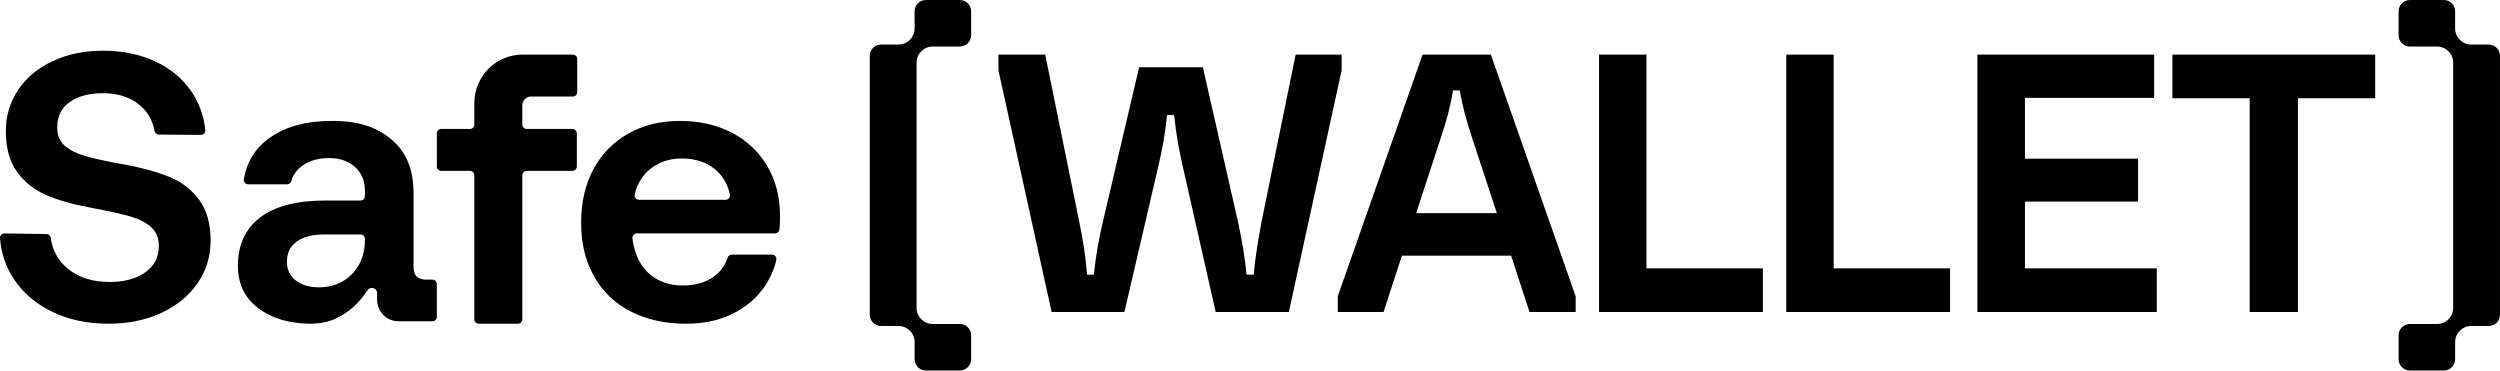
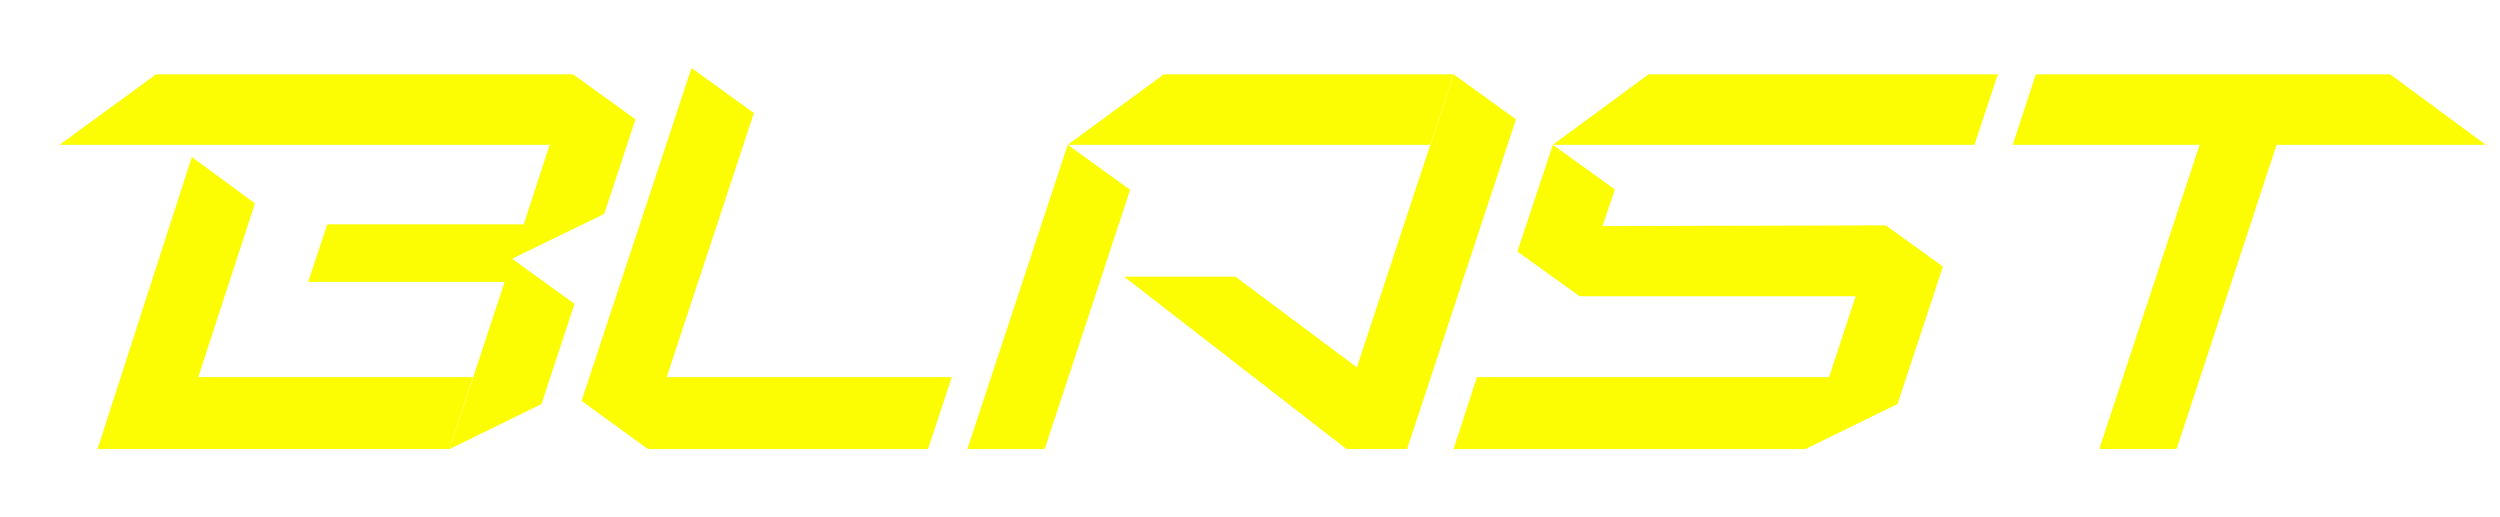
- <svg xmlns="http://www.w3.org/2000/svg" width="641" height="95" viewBox="0 0 641 95" fill="none">
-   <path d="M223.003 14.301V80.699C223.003 82.289 224.301 83.578 225.901 83.578H230.364C232.649 83.578 234.503 85.418 234.503 87.69V92.121C234.503 93.71 235.801 95 237.401 95H246.102C247.702 95 249 93.71 249 92.121V85.948C249 84.359 247.702 83.069 246.102 83.069H239.151C236.867 83.069 235.012 81.23 235.012 78.957V16.039C235.012 13.77 236.864 11.928 239.151 11.928H246.099C247.699 11.928 248.997 10.638 248.997 9.048V2.879C248.997 1.289 247.699 0 246.099 0H237.398C235.798 0 234.5 1.289 234.5 2.879V7.31C234.5 9.579 232.649 11.422 230.361 11.422H225.898C224.298 11.422 223 12.711 223 14.301H223.003Z" fill="currentColor" />
-   <path d="M640.997 80.694V14.3C640.997 12.71 639.699 11.421 638.099 11.421H633.635C631.351 11.421 629.497 9.582 629.497 7.31V2.879C629.497 1.289 628.199 0 626.599 0H617.898C616.298 0 615 1.289 615 2.879V9.051C615 10.64 616.298 11.93 617.898 11.93H624.849C627.133 11.93 628.988 13.769 628.988 16.041V78.959C628.988 81.228 627.136 83.07 624.849 83.07H617.901C616.301 83.07 615.003 84.359 615.003 85.949V92.121C615.003 93.711 616.301 95 617.901 95H626.602C628.202 95 629.5 93.711 629.5 92.121V87.69C629.5 85.421 631.351 83.579 633.639 83.579H638.102C639.702 83.579 641 82.29 641 80.7L640.997 80.694Z" fill="currentColor" />
-   <path d="M43.41 45.349C40.253 44.075 36.398 43.012 31.845 42.158H31.748C27.324 41.373 24.004 40.652 21.793 39.997C19.58 39.346 17.841 38.46 16.574 37.347C15.306 36.233 14.671 34.696 14.671 32.732C14.671 29.853 15.744 27.661 17.891 26.155C20.039 24.65 22.869 23.897 26.381 23.897C30.22 23.897 33.323 24.878 35.7 26.842C37.832 28.607 39.137 30.846 39.618 33.56C39.712 34.101 40.168 34.503 40.715 34.506L51.513 34.588C52.176 34.595 52.705 34.022 52.639 33.358C52.277 29.727 51.085 26.427 49.07 23.454C46.825 20.149 43.734 17.58 39.8 15.749C35.864 13.917 31.393 13 26.384 13C21.636 13 17.357 13.883 13.552 15.651C9.747 17.419 6.786 19.87 4.673 23.015C2.556 26.155 1.5 29.692 1.5 33.617C1.5 37.938 2.443 41.405 4.33 44.024C6.216 46.643 8.688 48.623 11.747 49.964C14.803 51.306 18.479 52.368 22.774 53.156L23.262 53.254C27.814 54.105 31.213 54.858 33.458 55.512C35.703 56.167 37.474 57.084 38.775 58.261C40.077 59.441 40.728 61.045 40.728 63.072C40.728 65.954 39.558 68.209 37.216 69.845C34.873 71.48 31.849 72.299 28.142 72.299C23.718 72.299 20.139 71.17 17.407 68.911C14.92 66.855 13.458 64.221 13.018 61.001C12.942 60.444 12.483 60.02 11.923 60.014L1.138 59.849C0.481 59.84 -0.047 60.396 0.003 61.054C0.308 65.014 1.541 68.582 3.695 71.758C6.069 75.26 9.339 78.009 13.502 80.004C17.665 82.001 22.447 83 27.846 83C32.855 83 37.345 82.083 41.313 80.251C45.281 78.42 48.388 75.883 50.633 72.644C52.877 69.405 54 65.758 54 61.7C54 57.379 53.022 53.896 51.073 51.245C49.12 48.595 46.567 46.63 43.413 45.356L43.41 45.349Z" fill="currentColor" />
-   <path d="M110.867 71.692H109.171C108.19 71.692 107.418 71.431 106.864 70.901C106.307 70.376 106.028 69.518 106.028 68.329V49.43C106.028 43.427 104.13 38.858 100.332 35.728C96.535 32.597 92.063 31 85.057 31C78.443 31 73.275 32.447 69.218 35.285C65.519 37.87 63.288 41.412 62.525 45.914C62.408 46.612 62.93 47.256 63.636 47.256H73.617C74.117 47.256 74.567 46.924 74.699 46.44C75.155 44.772 76.161 43.414 77.715 42.359C79.516 41.138 81.655 40.529 84.472 40.529C89.782 40.529 93.56 43.829 93.56 48.741V50.278C93.56 50.906 93.054 51.413 92.433 51.413H83.392C76.06 51.413 70.494 52.864 66.696 55.765C62.899 58.669 61 62.791 61 68.131C61 72.751 62.734 76.379 66.206 79.015C68.81 80.995 71.921 82.136 75.127 82.637C77.576 83.019 80.089 83.159 82.544 82.761C85.114 82.347 87.203 81.279 89.291 79.758C91.168 78.393 92.734 76.643 94.165 74.507C94.861 73.302 96.69 73.784 96.69 75.18V76.857C96.69 79.904 99.139 82.379 102.168 82.379H110.873C111.497 82.379 112 81.868 112 81.243V72.83C112 72.202 111.494 71.695 110.873 71.695L110.867 71.692ZM93.554 61.5C93.554 63.942 93.044 66.068 92.032 67.882C89.905 71.686 86.101 73.669 81.817 73.669C79.326 73.669 77.329 73.076 75.826 71.89C74.32 70.701 73.567 69.119 73.567 67.14C73.567 64.898 74.402 63.167 76.07 61.946C77.74 60.728 80.111 60.116 83.19 60.116H92.427C93.051 60.116 93.554 60.627 93.554 61.251V61.5Z" fill="currentColor" />
-   <path d="M146.882 14H133.962C127.146 14 121.618 19.577 121.618 26.46V31.932C121.618 32.558 121.114 33.063 120.497 33.063H113.121C112.501 33.063 112 33.571 112 34.194V42.678C112 43.304 112.504 43.81 113.121 43.81H120.497C121.117 43.81 121.618 44.318 121.618 44.941V81.869C121.618 82.495 122.122 83 122.739 83H132.807C133.427 83 133.927 82.492 133.927 81.869V44.941C133.927 44.315 134.431 43.81 135.048 43.81H146.778C147.399 43.81 147.899 43.301 147.899 42.678V34.194C147.899 33.568 147.396 33.063 146.778 33.063H135.048C134.428 33.063 133.927 32.554 133.927 31.932V27.013C133.927 25.761 134.932 24.747 136.172 24.747H146.879C147.499 24.747 148 24.238 148 23.616V15.131C148 14.505 147.496 14 146.879 14H146.882Z" fill="currentColor" />
-   <path d="M196.681 42.512C194.465 38.818 191.437 35.979 187.6 33.998C183.763 32.017 179.328 31 174.305 31C169.282 31 164.943 32.1 161.106 34.247C157.269 36.394 154.292 39.427 152.175 43.354C150.058 47.281 149 51.884 149 57.163C149 62.442 150.094 66.85 152.274 70.773C154.458 74.7 157.582 77.721 161.652 79.832C165.72 81.947 170.5 83 175.993 83C180.227 83 184.016 82.225 187.357 80.675C190.695 79.124 193.394 76.997 195.444 74.289C197.199 71.973 198.398 69.437 199.038 66.681C199.204 65.966 198.663 65.281 197.928 65.281H187.654C187.162 65.281 186.73 65.6 186.574 66.062C185.851 68.196 184.572 69.88 182.74 71.121C180.687 72.506 178.142 73.201 175.098 73.201C172.585 73.201 170.385 72.675 168.498 71.619C166.612 70.563 165.125 69.08 164.031 67.163C163.6 66.407 163.248 65.609 162.967 64.786C162.666 63.903 162.449 62.99 162.298 62.069C162.247 61.746 162.199 61.421 162.161 61.096C162.084 60.426 162.618 59.839 163.296 59.839H198.721C199.297 59.839 199.789 59.415 199.853 58.844C199.901 58.426 199.936 57.998 199.952 57.561C199.984 56.77 200 56.043 200 55.383C200 50.499 198.89 46.209 196.675 42.512H196.681ZM186.037 51.223H163.852C163.123 51.223 162.577 50.55 162.736 49.842C163.091 48.289 163.705 46.885 164.578 45.632C165.704 44.014 167.159 42.777 168.943 41.919C170.73 41.061 172.681 40.633 174.797 40.633C178.238 40.633 181.084 41.558 183.331 43.405C185.26 44.99 186.535 47.134 187.149 49.839C187.312 50.55 186.766 51.227 186.037 51.227V51.223Z" fill="currentColor" />
-   <path d="M256 14H267.993L276.792 57.233C277.663 61.443 278.339 65.554 278.725 70.433H280.467C280.952 65.649 281.724 61.443 282.691 57.233L292.07 17.253H308.415L317.504 57.233C318.375 61.345 319.147 65.649 319.632 70.433H321.47C321.856 65.554 322.631 61.537 323.403 57.139L332.202 14H344V18.017L330.46 79.997H311.701L303.288 42.791C302.321 38.486 301.546 34.564 301.064 29.497H299.226C298.741 34.567 297.969 38.392 297.003 42.601L288.299 80H269.636L256 18.02V14.003V14Z" fill="currentColor" />
-   <path d="M382.256 14L404 75.983V80H392.166L387.453 65.557H359.452L354.738 80H343V75.983L364.744 14H382.256ZM363.109 54.654H383.796L377.444 35.332C376 30.933 375.038 27.487 374.27 23.183H372.537C371.864 27.487 370.902 30.93 369.458 35.234L363.106 54.651L363.109 54.654Z" fill="currentColor" />
-   <path d="M410 14H422.152V68.808H452V80H410V14Z" fill="currentColor" />
-   <path d="M458 14H470.151V68.808H500V80H458V14Z" fill="currentColor" />
-   <path d="M507 14H552.328V25.095H519.195V40.686H548.197V51.686H519.195V68.808H553V80H507V14Z" fill="currentColor" />
-   <path d="M609 14V25.19H589.186V80H576.814V25.19H557V14H609Z" fill="currentColor" />
+ <svg xmlns="http://www.w3.org/2000/svg" width="329" height="68" viewBox="0 0 329 68" fill="none">
+   <path d="M327.133 19.055L314.533 9.78H267.913L264.88 19.055H289.473L276.267 59.092H286.44L299.6 19.055H327.133Z" fill="#FCFC03" />
+   <path d="M153.16 9.78L140.513 19.055H188.207L191.287 9.78H153.16Z" fill="#FCFC03" />
+   <path d="M140.513 19.055L127.307 59.093H137.48L148.727 24.978L140.513 19.055Z" fill="#FCFC03" />
+   <path d="M191.287 9.78L177.52 51.516L182.327 51.149L162.587 36.41H147.933L177.193 59.092H185.173L199.5 15.703L191.287 9.78Z" fill="#FCFC03" />
+   <path d="M67.527 33.977L79.52 28.146L83.627 15.703L75.413 9.78H20.533L7.84 19.055H72.333L68.927 29.523H43.073L40.553 37.099H66.407L59.173 59.092L71.26 53.169L75.6 39.992L67.48 34.115L67.527 33.977Z" fill="#FCFC03" />
+   <path d="M26.087 49.634L33.553 26.768L25.247 20.662L12.833 59.092H59.173L62.253 49.634H26.087Z" fill="#FCFC03" />
+   <path d="M99.213 14.876L91 8.953L77.7 49.221L76.533 52.756L85.26 59.093H122.127L125.253 49.634H87.733L99.213 14.876Z" fill="#FCFC03" />
+   <path d="M210.887 29.753L212.52 24.932L204.353 19.055L199.687 33.105L207.807 38.936V38.982H244.207L240.707 49.634H194.367L191.287 59.093H237.58L249.713 53.169L255.687 35.079L248.173 29.661L210.887 29.753Z" fill="#FCFC03" />
+   <path d="M216.953 9.78L204.353 19.055H259.84L262.92 9.78H216.953Z" fill="#FCFC03" />
</svg>
